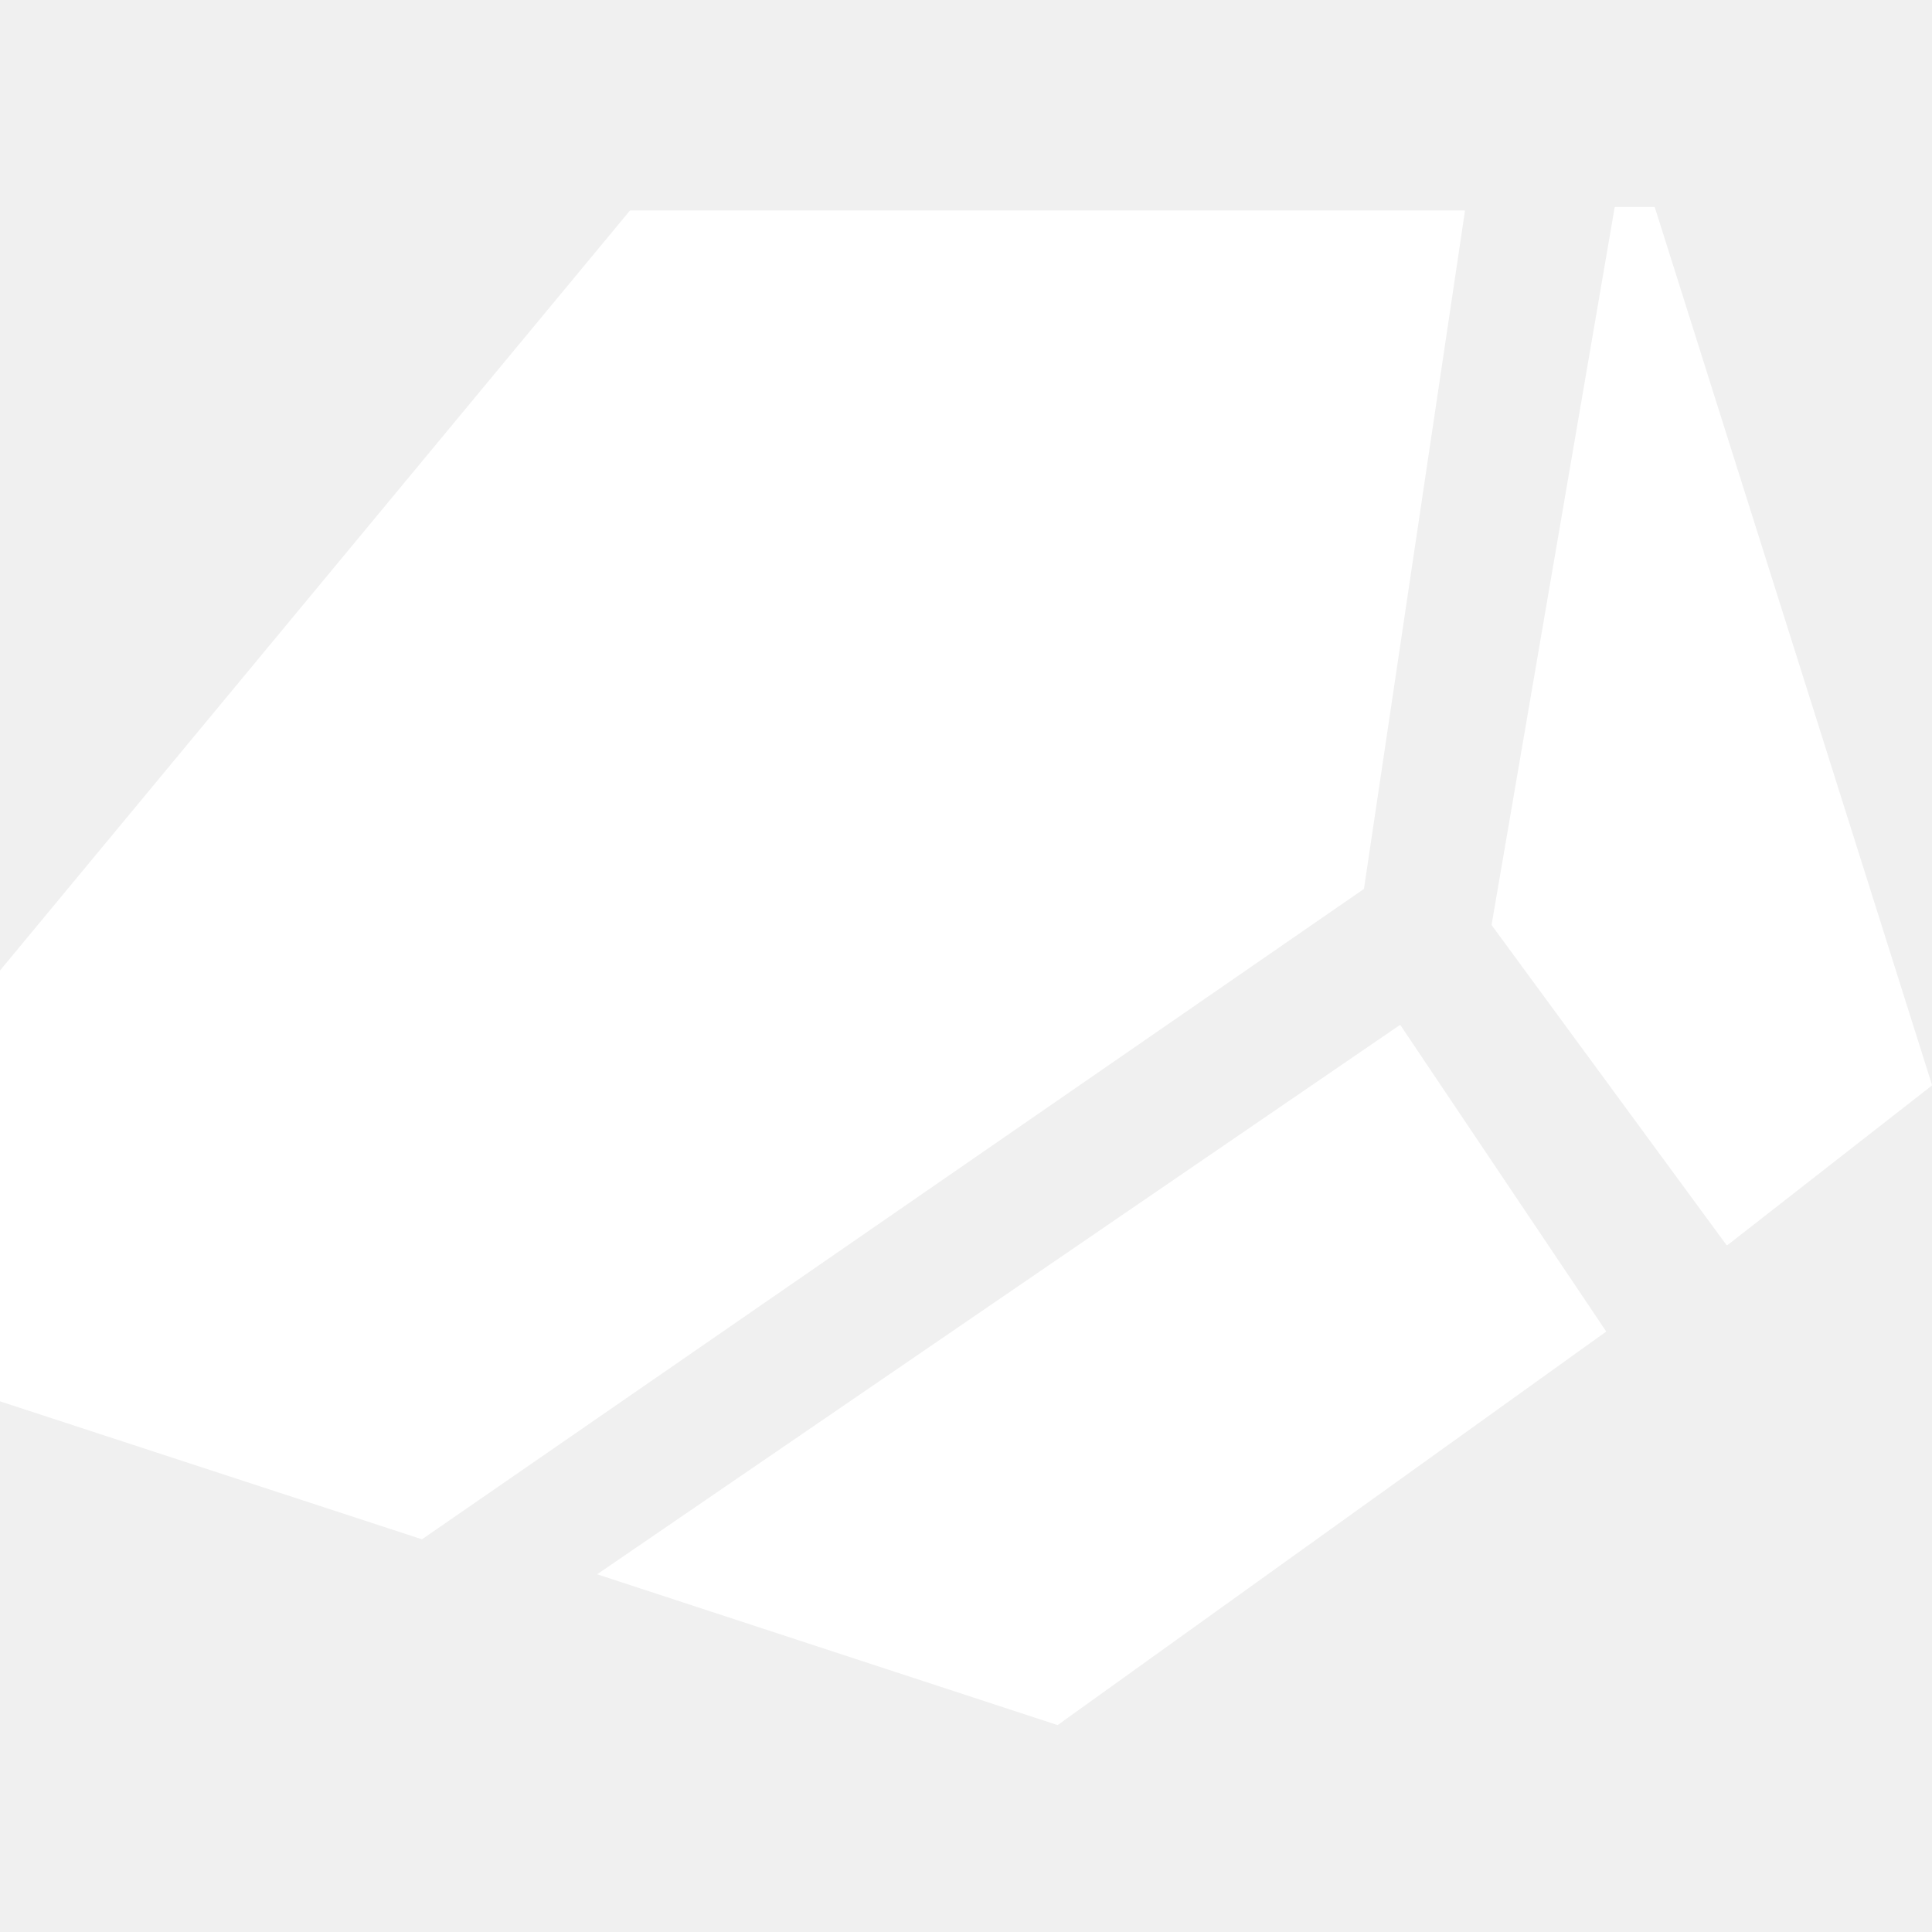
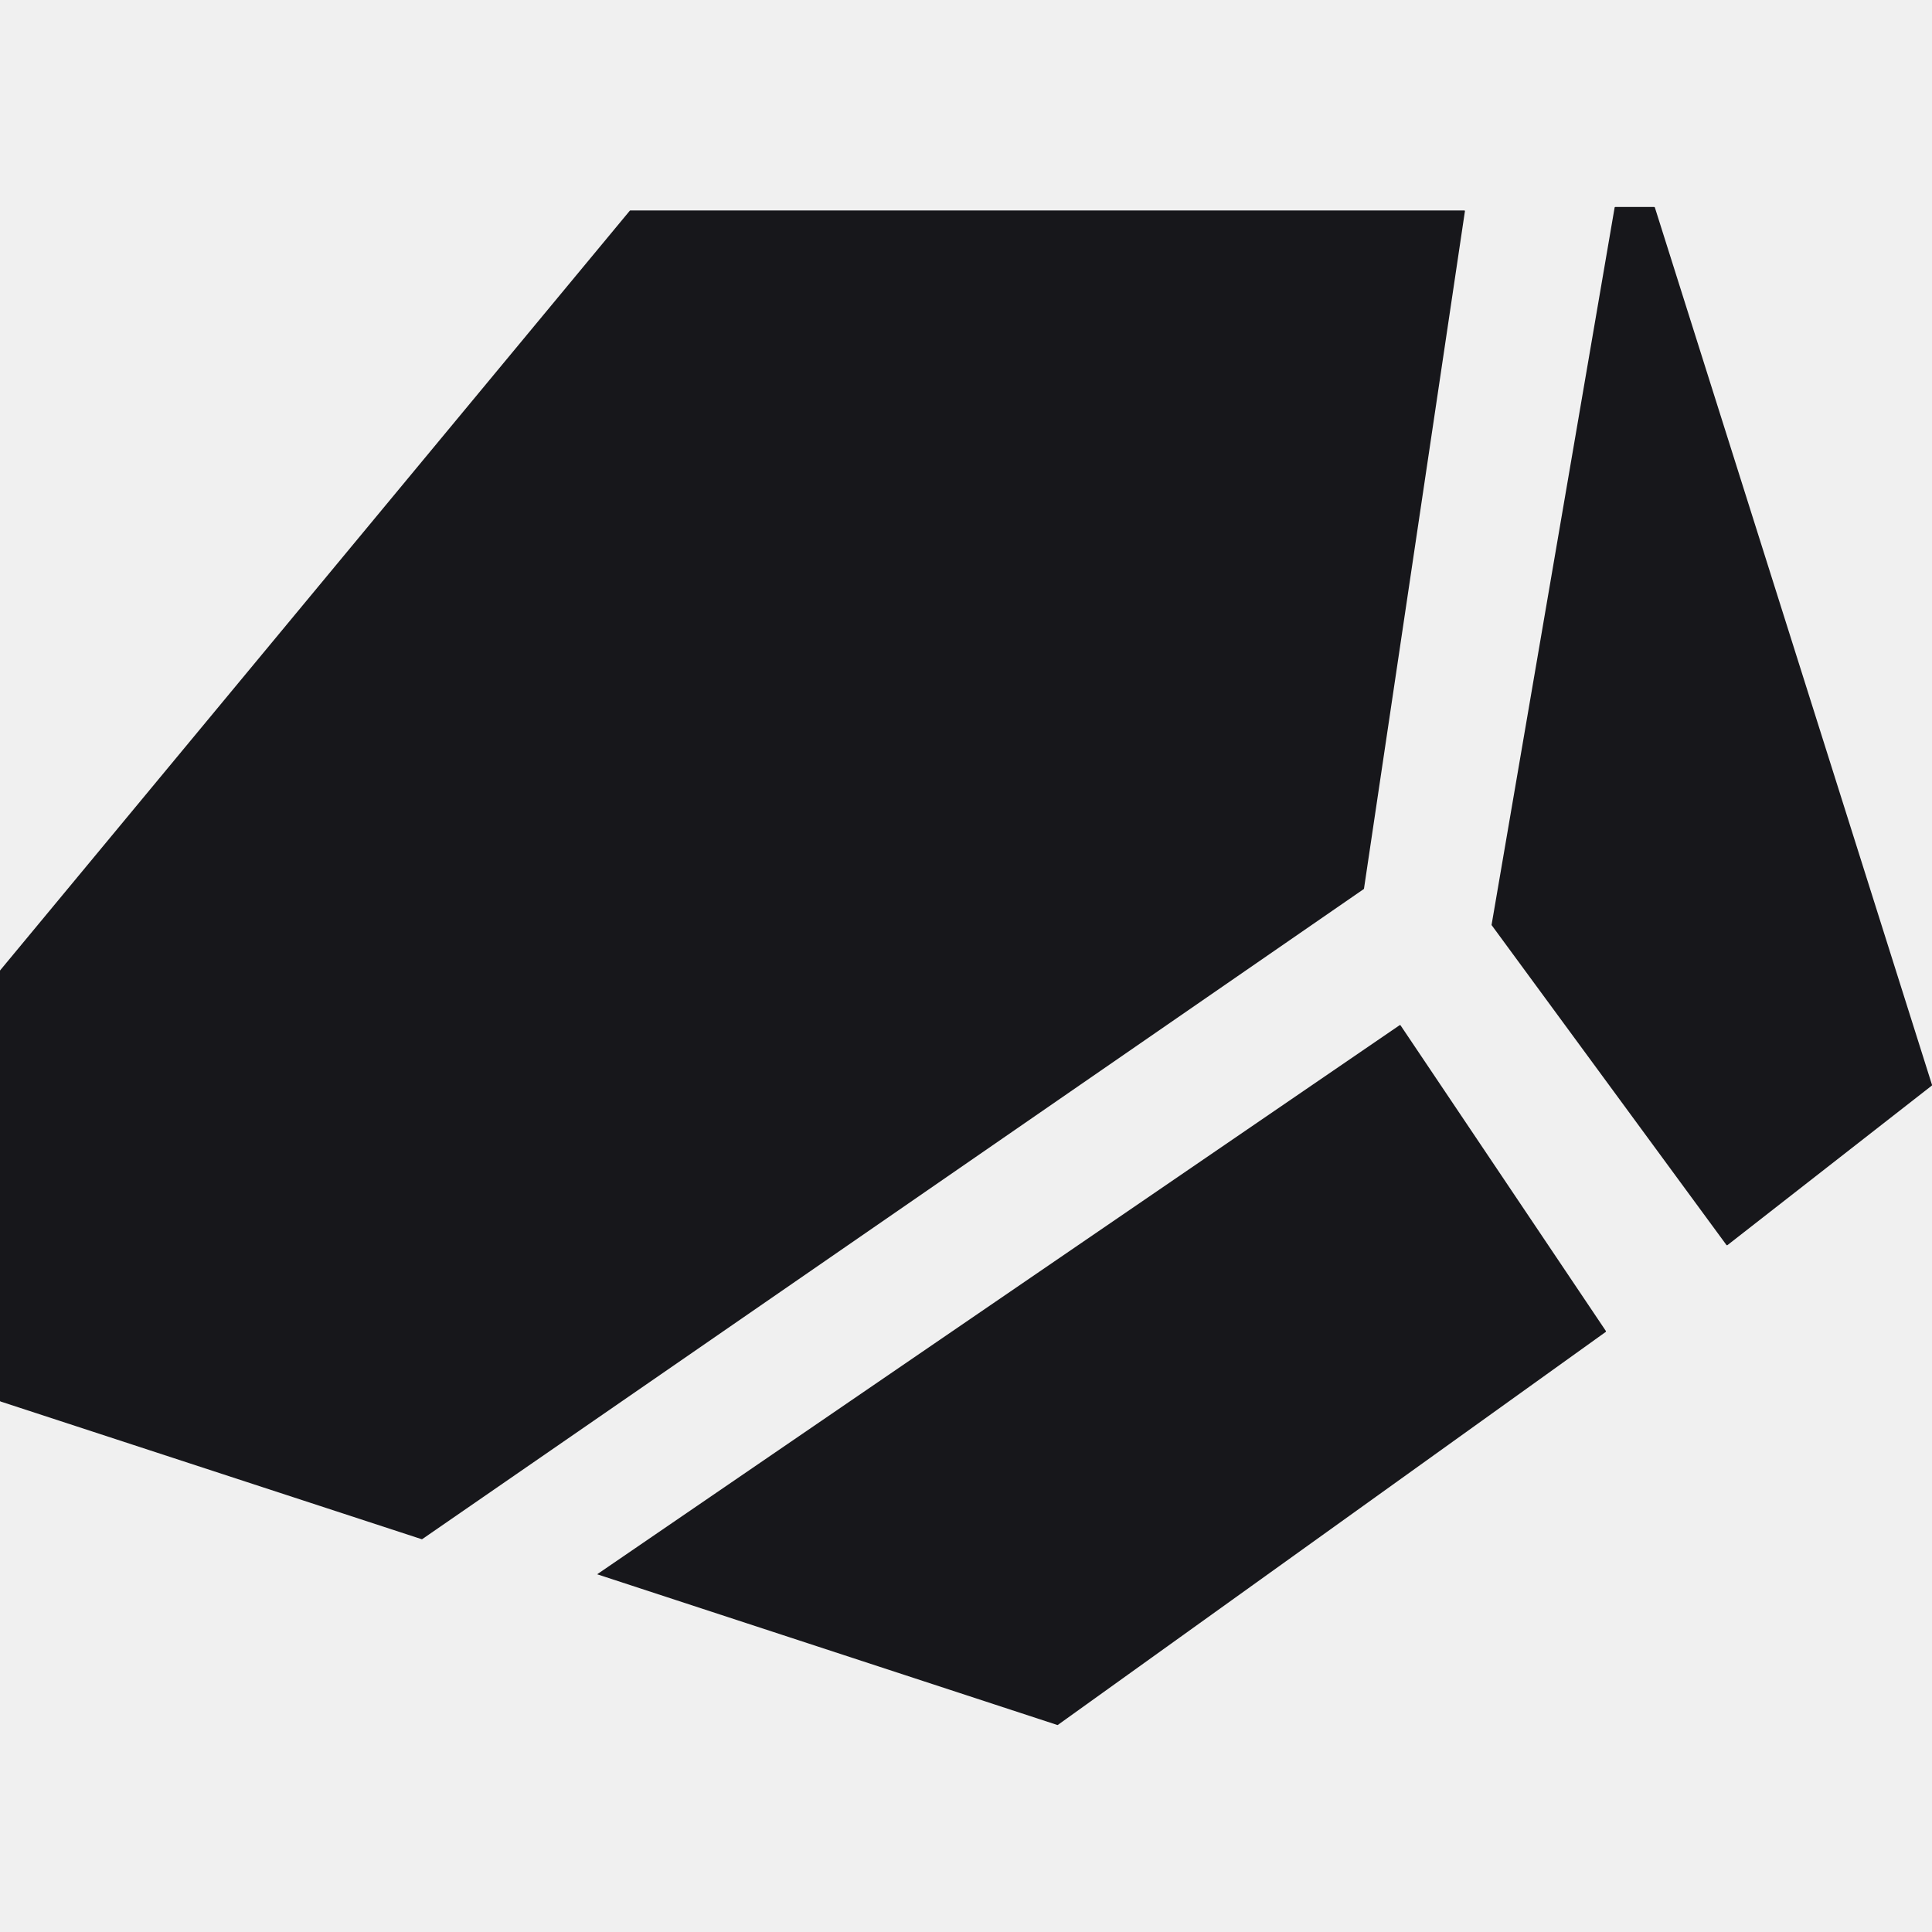
<svg xmlns="http://www.w3.org/2000/svg" width="25" height="25" viewBox="0 0 25 25" fill="none">
-   <path fill-rule="evenodd" clip-rule="evenodd" d="M19.303 11.973C19.301 11.972 19.301 11.969 19.301 11.967L20.893 2.686C20.893 2.682 20.897 2.678 20.901 2.678H21.405C21.409 2.678 21.413 2.681 21.414 2.685L25 14.038C25.001 14.042 25 14.046 24.997 14.048L22.353 16.112C22.349 16.115 22.343 16.114 22.34 16.11L19.303 11.973ZM0 18.126C0 18.13 0.002 18.133 0.006 18.135L5.456 19.917C5.459 19.918 5.462 19.917 5.464 19.916L17.646 11.505C17.648 11.504 17.65 11.502 17.65 11.499L18.956 2.733C18.957 2.728 18.953 2.723 18.948 2.723H8.157C8.155 2.723 8.152 2.724 8.15 2.726L0.002 12.556C0.001 12.558 0 12.56 0 12.562V18.126ZM7.727 20.371L13.681 22.321C13.684 22.322 13.687 22.322 13.689 22.32L20.778 17.235C20.782 17.232 20.783 17.227 20.78 17.223L18.123 13.268C18.12 13.264 18.115 13.263 18.111 13.266L7.727 20.371Z" fill="#fff" />
+   <path fill-rule="evenodd" clip-rule="evenodd" d="M19.303 11.973C19.301 11.972 19.301 11.969 19.301 11.967L20.893 2.686C20.893 2.682 20.897 2.678 20.901 2.678H21.405C21.409 2.678 21.413 2.681 21.414 2.685L25 14.038C25.001 14.042 25 14.046 24.997 14.048L22.353 16.112C22.349 16.115 22.343 16.114 22.34 16.11L19.303 11.973ZM0 18.126C0 18.13 0.002 18.133 0.006 18.135L5.456 19.917C5.459 19.918 5.462 19.917 5.464 19.916L17.646 11.505C17.648 11.504 17.65 11.502 17.65 11.499L18.956 2.733C18.957 2.728 18.953 2.723 18.948 2.723H8.157C8.155 2.723 8.152 2.724 8.15 2.726L0.002 12.556C0.001 12.558 0 12.56 0 12.562V18.126ZM7.727 20.371L13.681 22.321C13.684 22.322 13.687 22.322 13.689 22.32L20.778 17.235C20.782 17.232 20.783 17.227 20.78 17.223L18.123 13.268C18.12 13.264 18.115 13.263 18.111 13.266L7.727 20.371Z" fill="#17171B" />
</svg>
